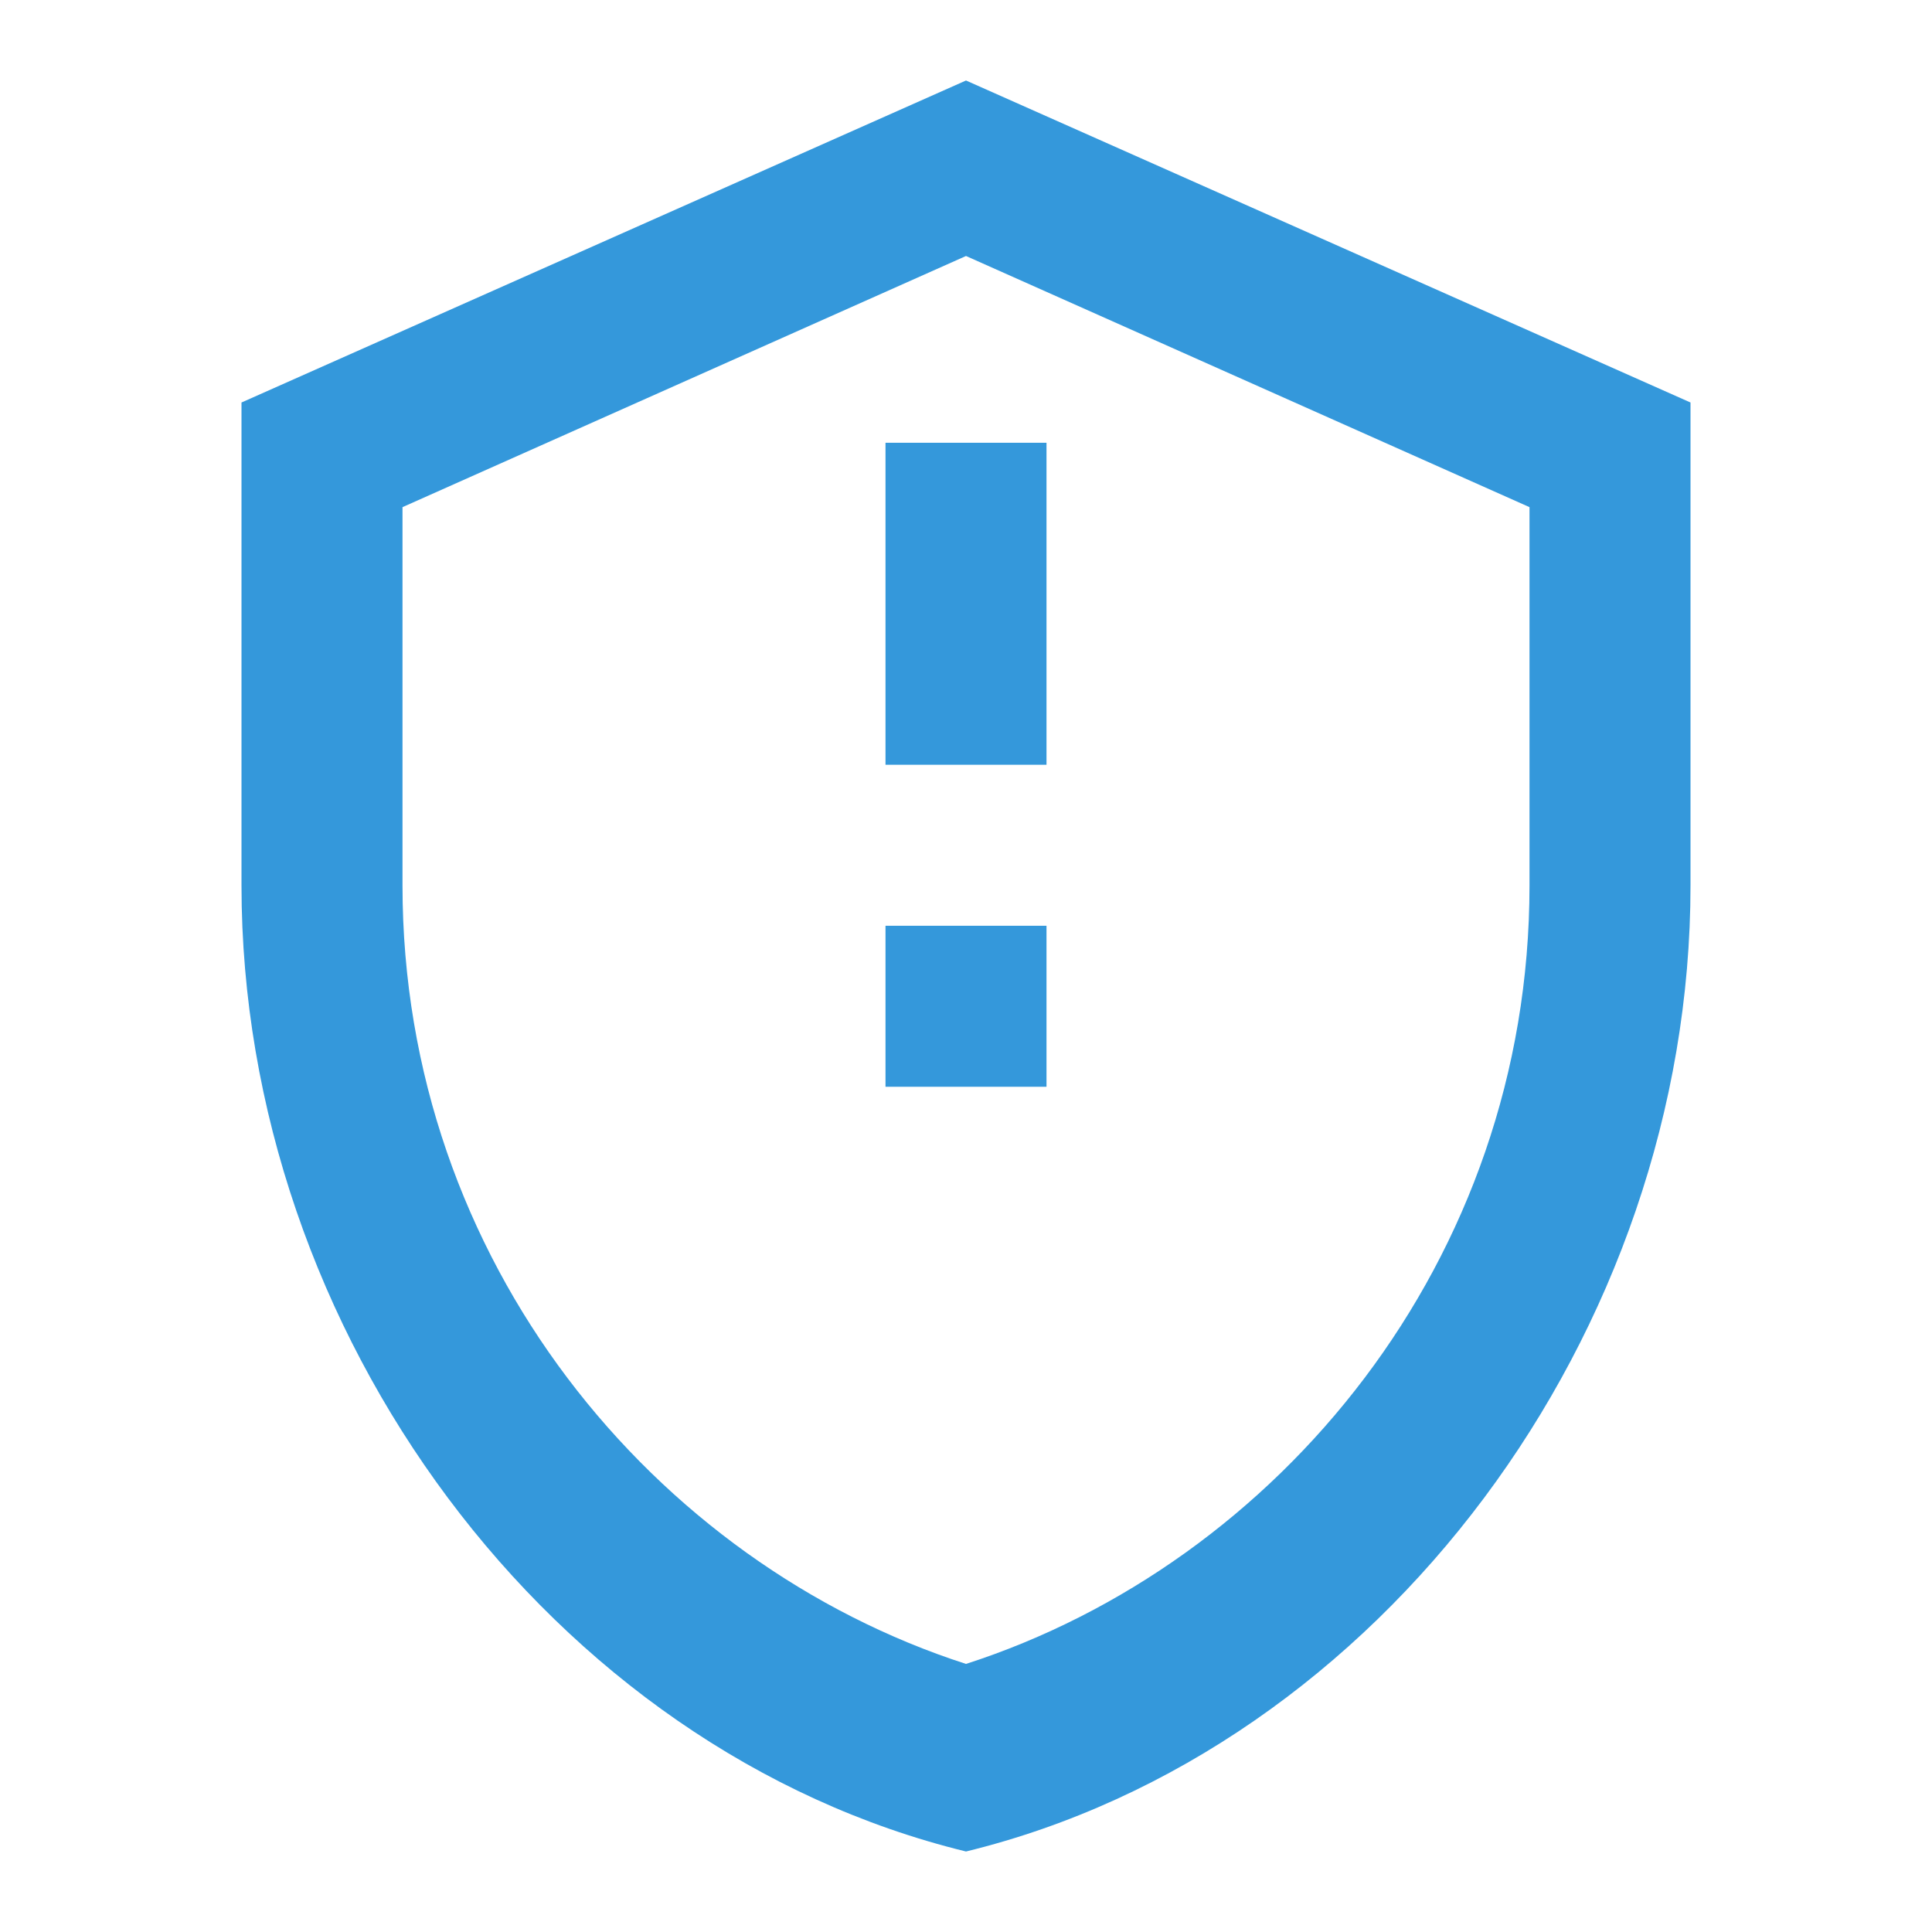
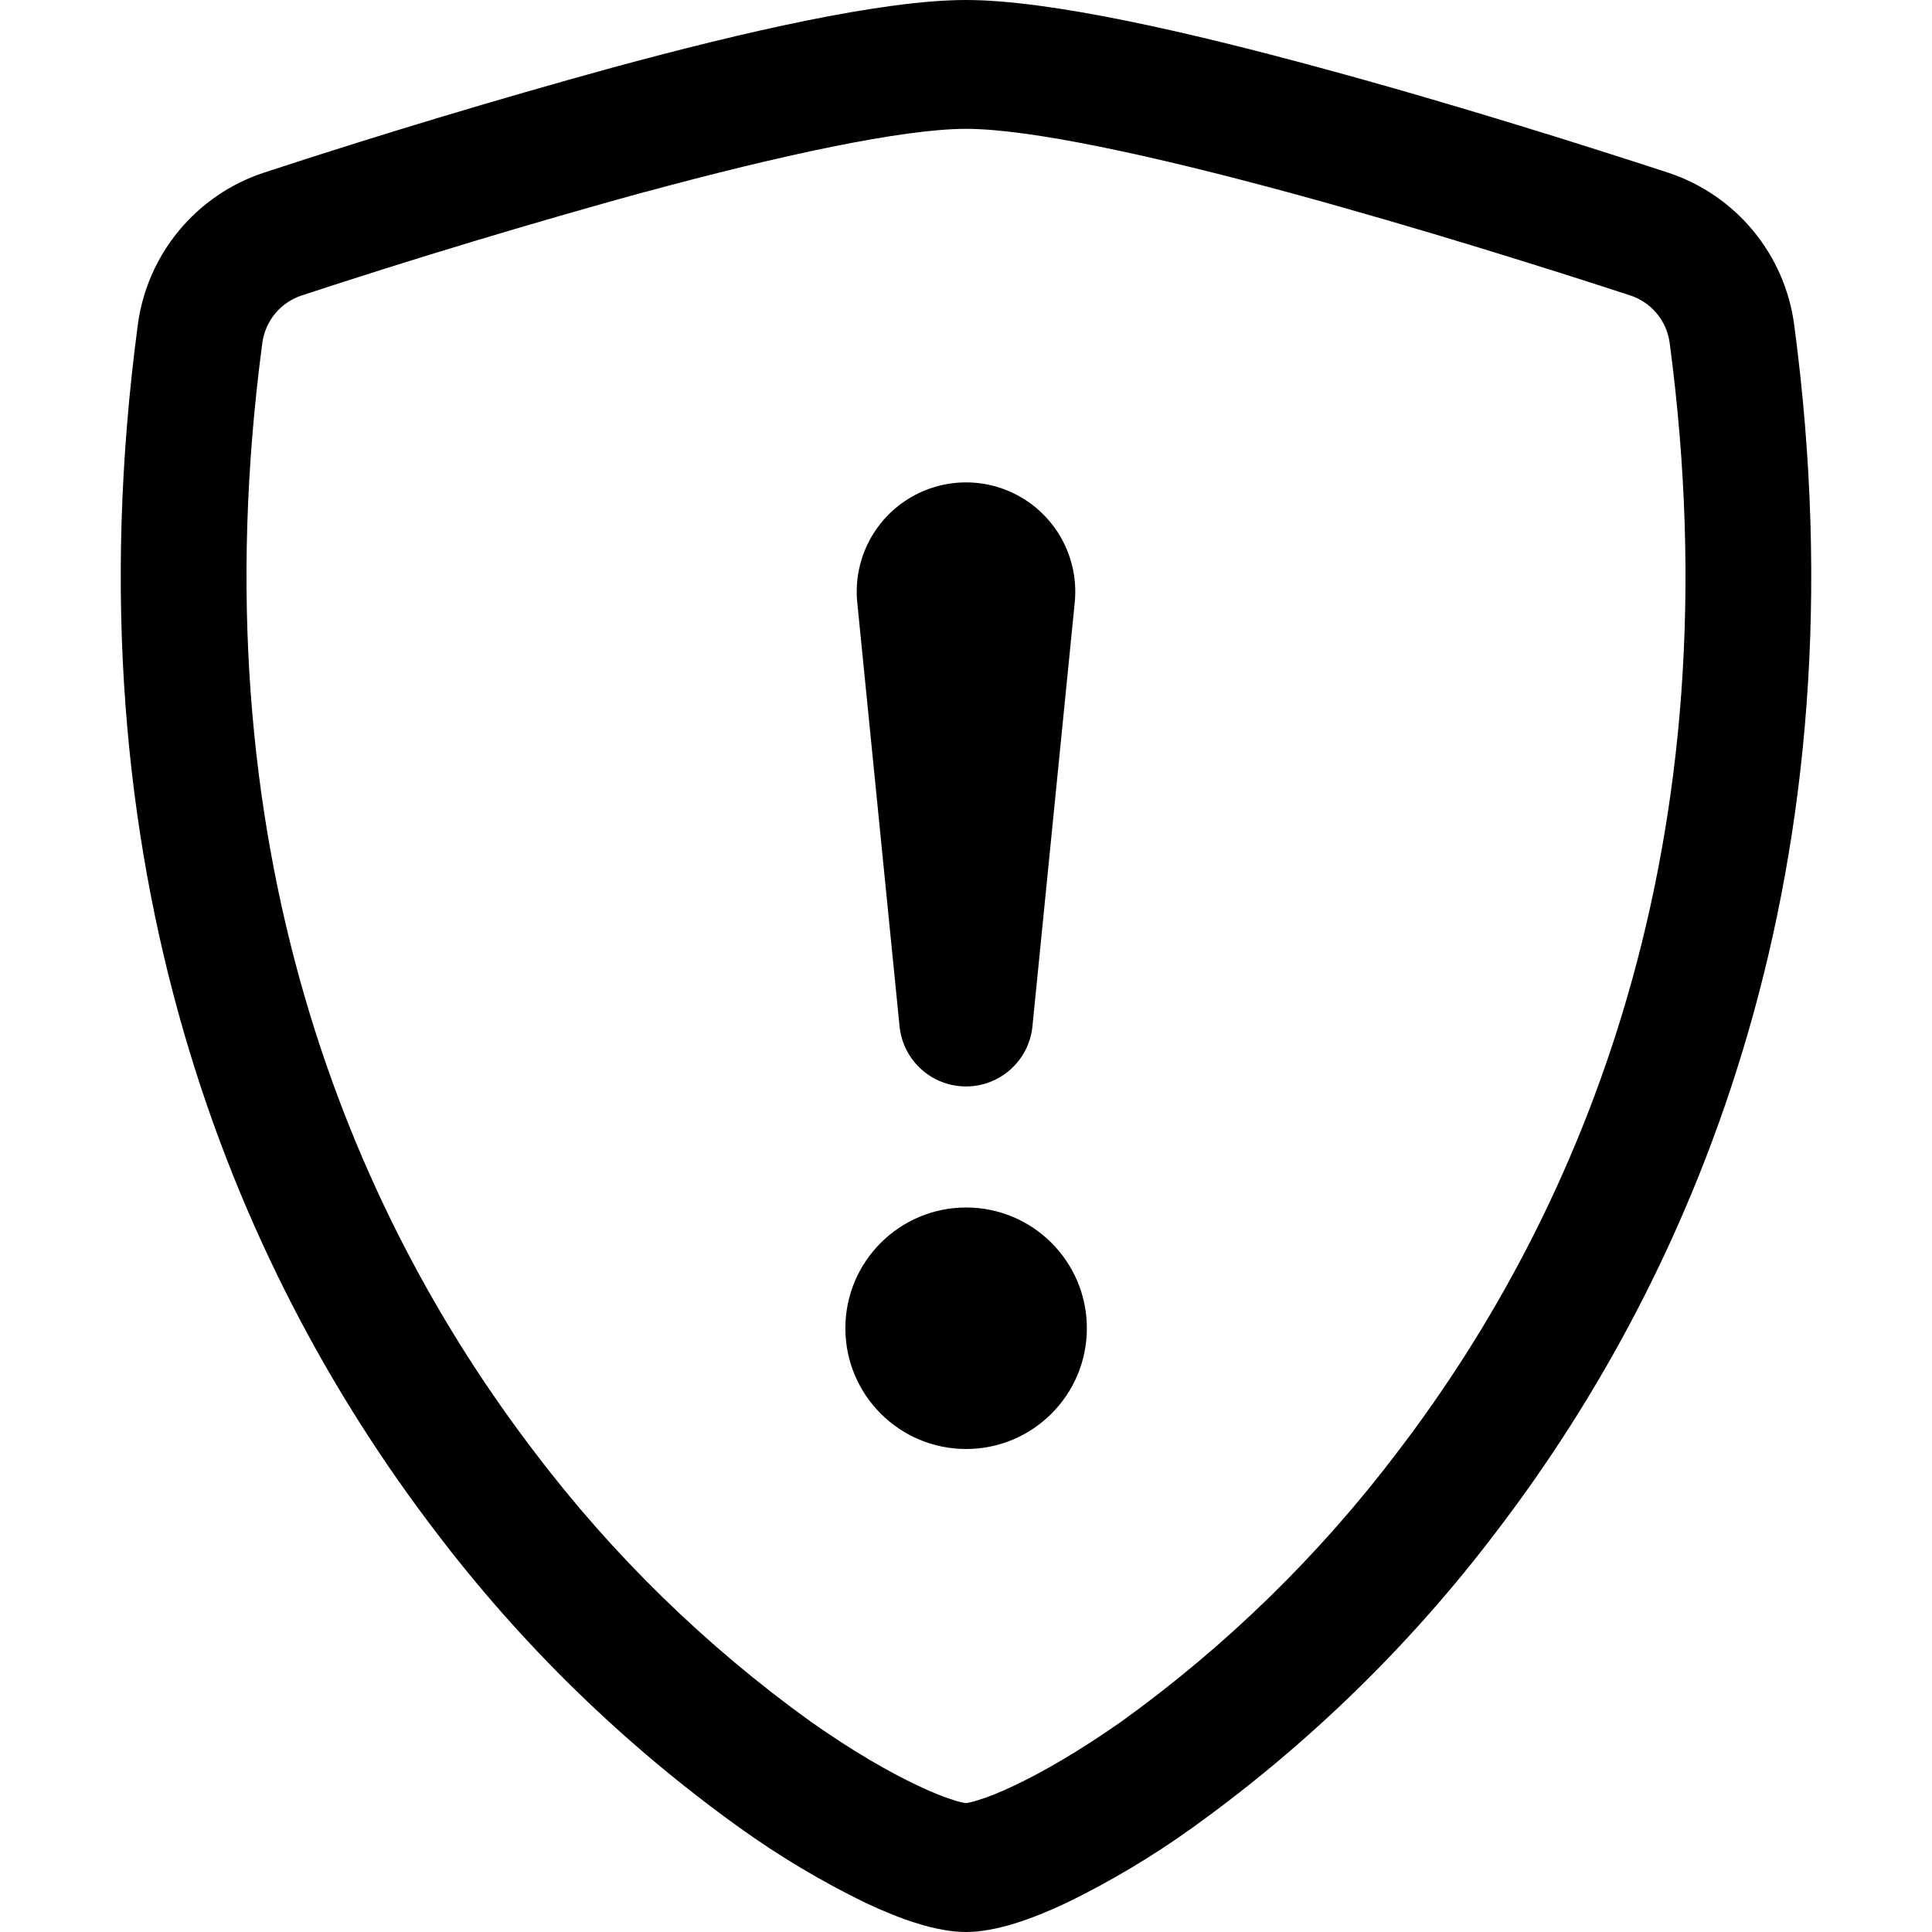
- <svg xmlns="http://www.w3.org/2000/svg" viewBox="0 0 24 24" width="48" height="48" fill="#3498db">
-   <path d="M12 1L3 5v6c0 5.55 3.84 10.74 9 12 5.16-1.26 9-6.45 9-12V5l-9-4zm0 2.18l7 3.12v4.7c0 4.67-3.13 8.42-7 9.67-3.87-1.25-7-5-7-9.67V6.3l7-3.12zm-1 8.32h2v2h-2v-2zm0-6h2v4h-2V5.5z" />
+ <svg xmlns="http://www.w3.org/2000/svg" width="800px" height="800px" viewBox="0 0 16 16" fill="#000000" class="bi bi-shield-exclamation">
+   <path d="M5.338 1.59a61.44 61.44 0 0 0-2.837.856.481.481 0 0 0-.328.39c-.554 4.157.726 7.19 2.253 9.188a10.725 10.725 0 0 0 2.287 2.233c.346.244.652.42.893.533.12.057.218.095.293.118a.55.55 0 0 0 .101.025.615.615 0 0 0 .1-.025c.076-.023.174-.061.294-.118.24-.113.547-.29.893-.533a10.726 10.726 0 0 0 2.287-2.233c1.527-1.997 2.807-5.031 2.253-9.188a.48.48 0 0 0-.328-.39c-.651-.213-1.75-.56-2.837-.855C9.552 1.29 8.531 1.067 8 1.067c-.53 0-1.552.223-2.662.524zM5.072.56C6.157.265 7.31 0 8 0s1.843.265 2.928.56c1.11.3 2.229.655 2.887.87a1.54 1.54 0 0 1 1.044 1.262c.596 4.477-.787 7.795-2.465 9.99a11.775 11.775 0 0 1-2.517 2.453 7.159 7.159 0 0 1-1.048.625c-.28.132-.581.24-.829.24s-.548-.108-.829-.24a7.158 7.158 0 0 1-1.048-.625 11.777 11.777 0 0 1-2.517-2.453C1.928 10.487.545 7.169 1.141 2.692A1.54 1.54 0 0 1 2.185 1.43 62.456 62.456 0 0 1 5.072.56z" />
+   <path d="M7.001 11a1 1 0 1 1 2 0 1 1 0 0 1-2 0zM7.1 4.995a.905.905 0 1 1 1.8 0l-.35 3.507a.553.553 0 0 1-1.1 0L7.1 4.995z" />
</svg>
